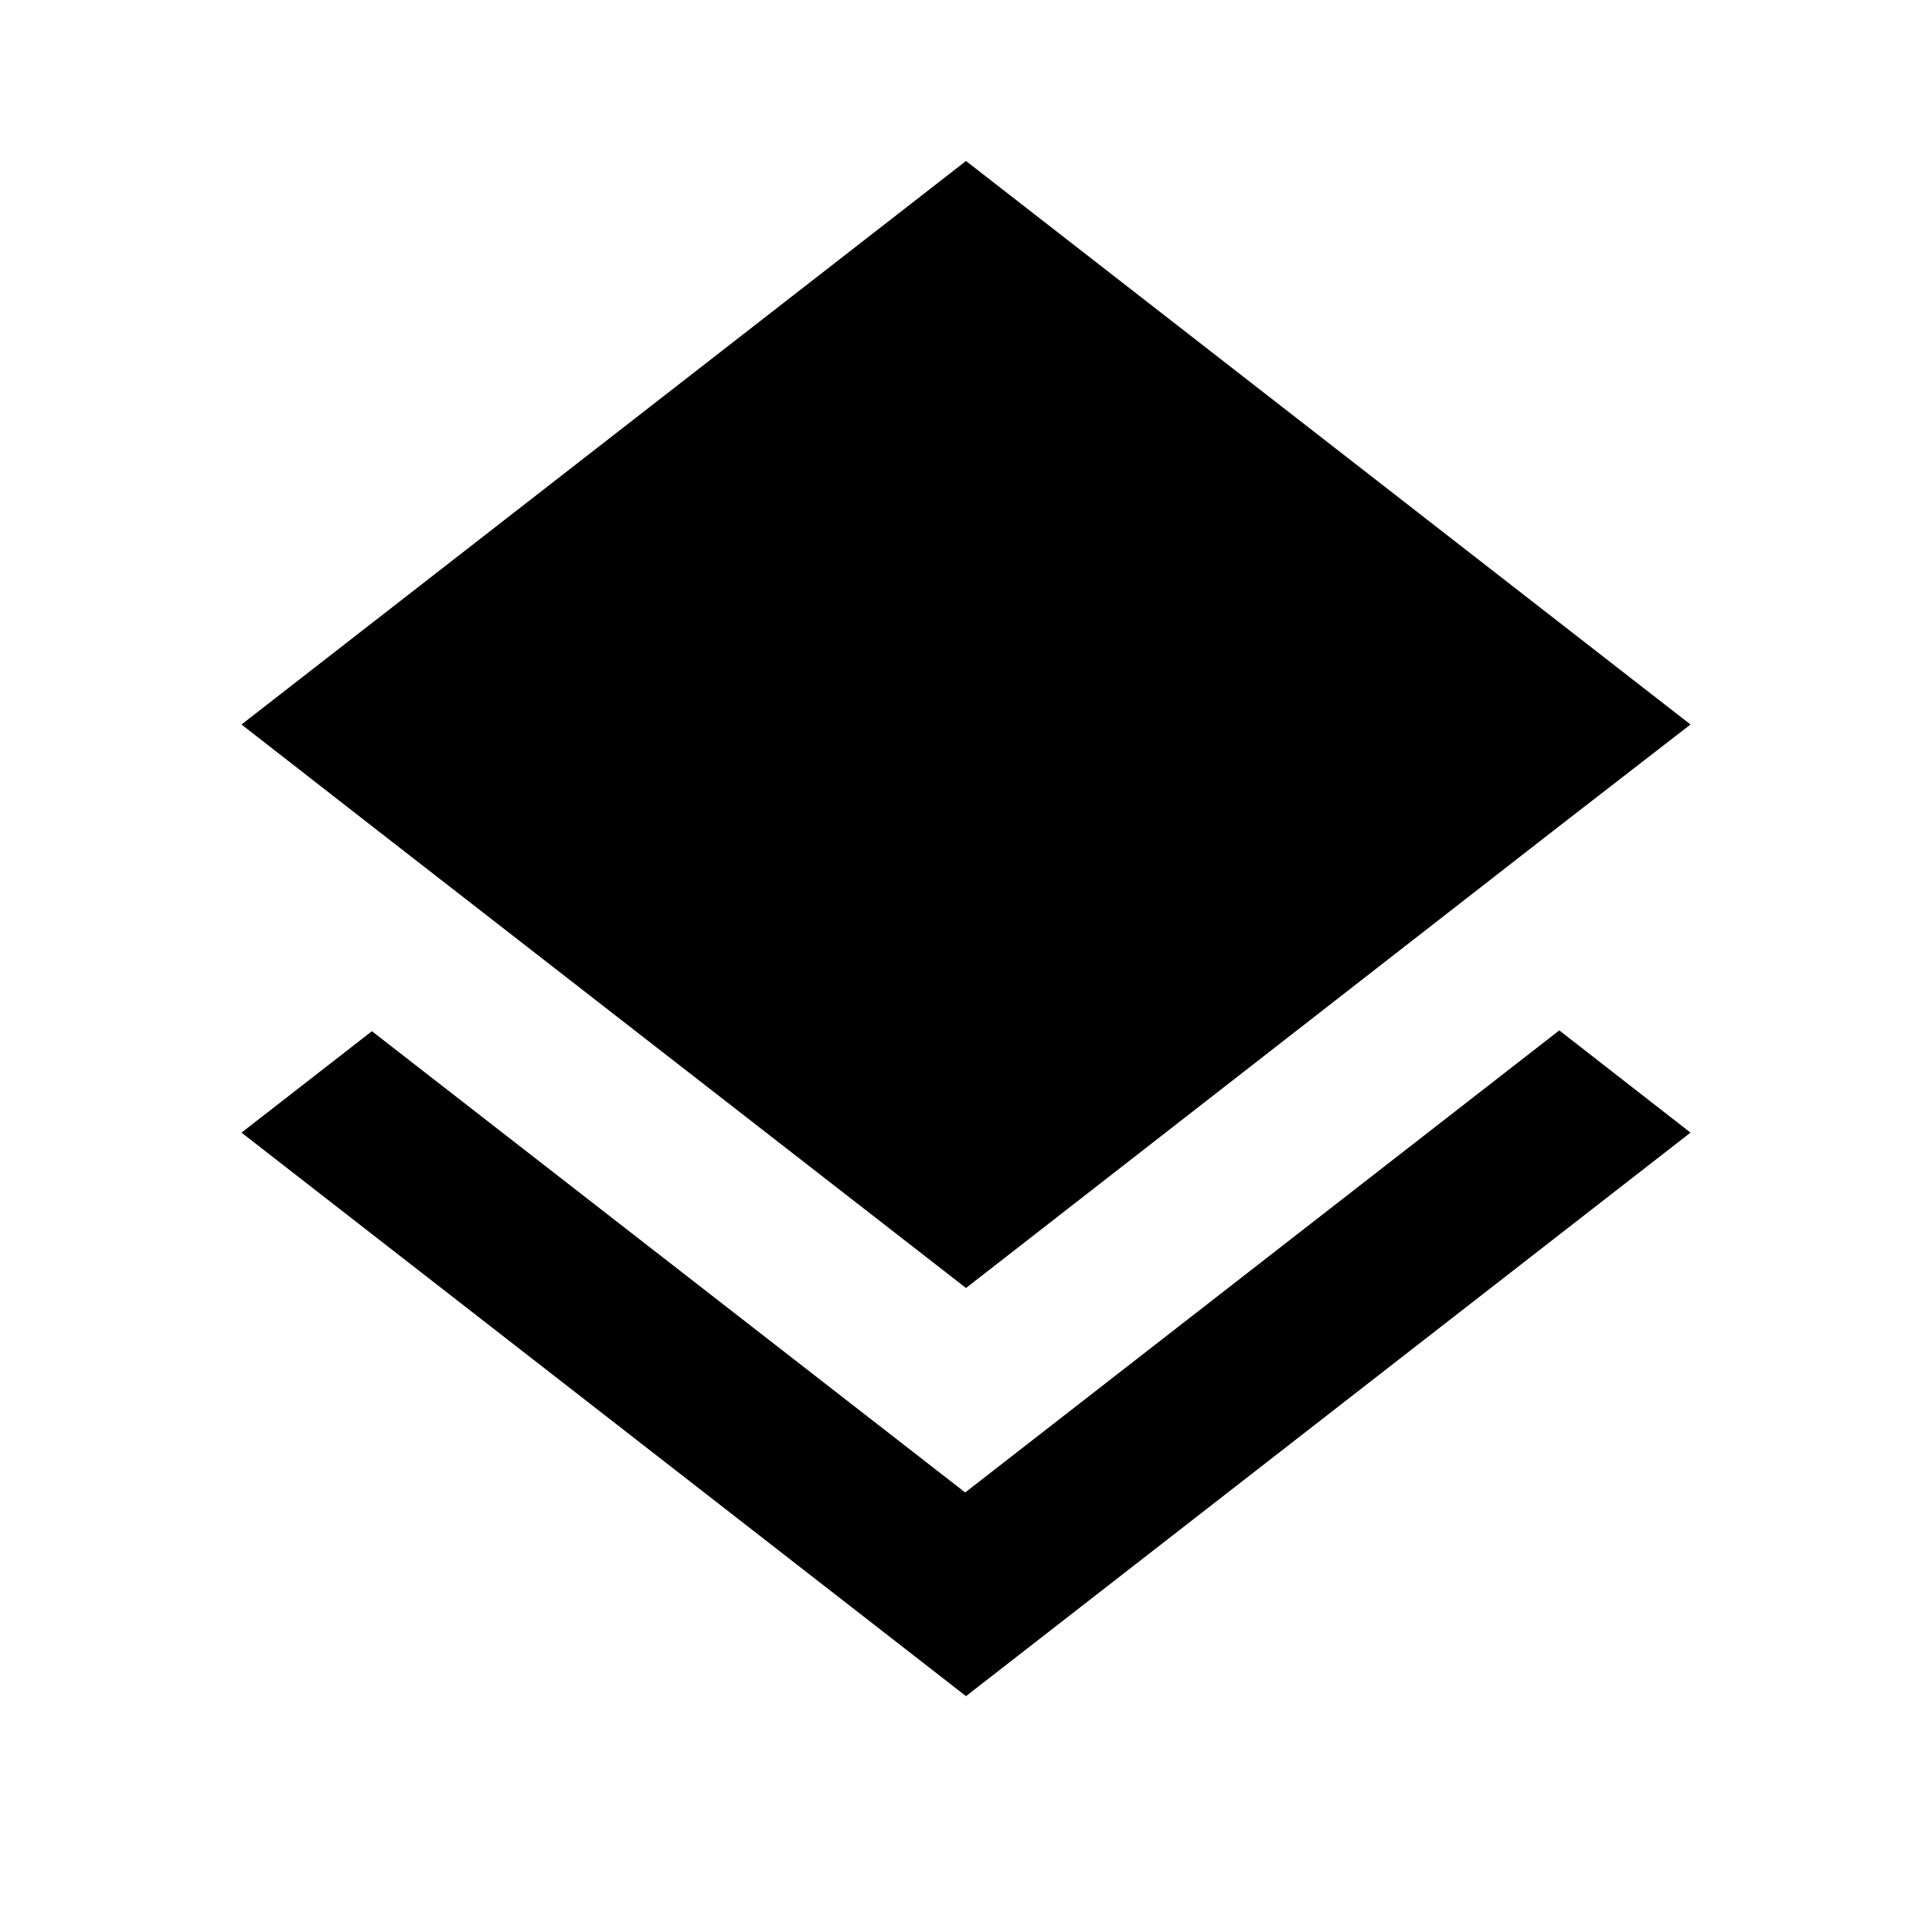
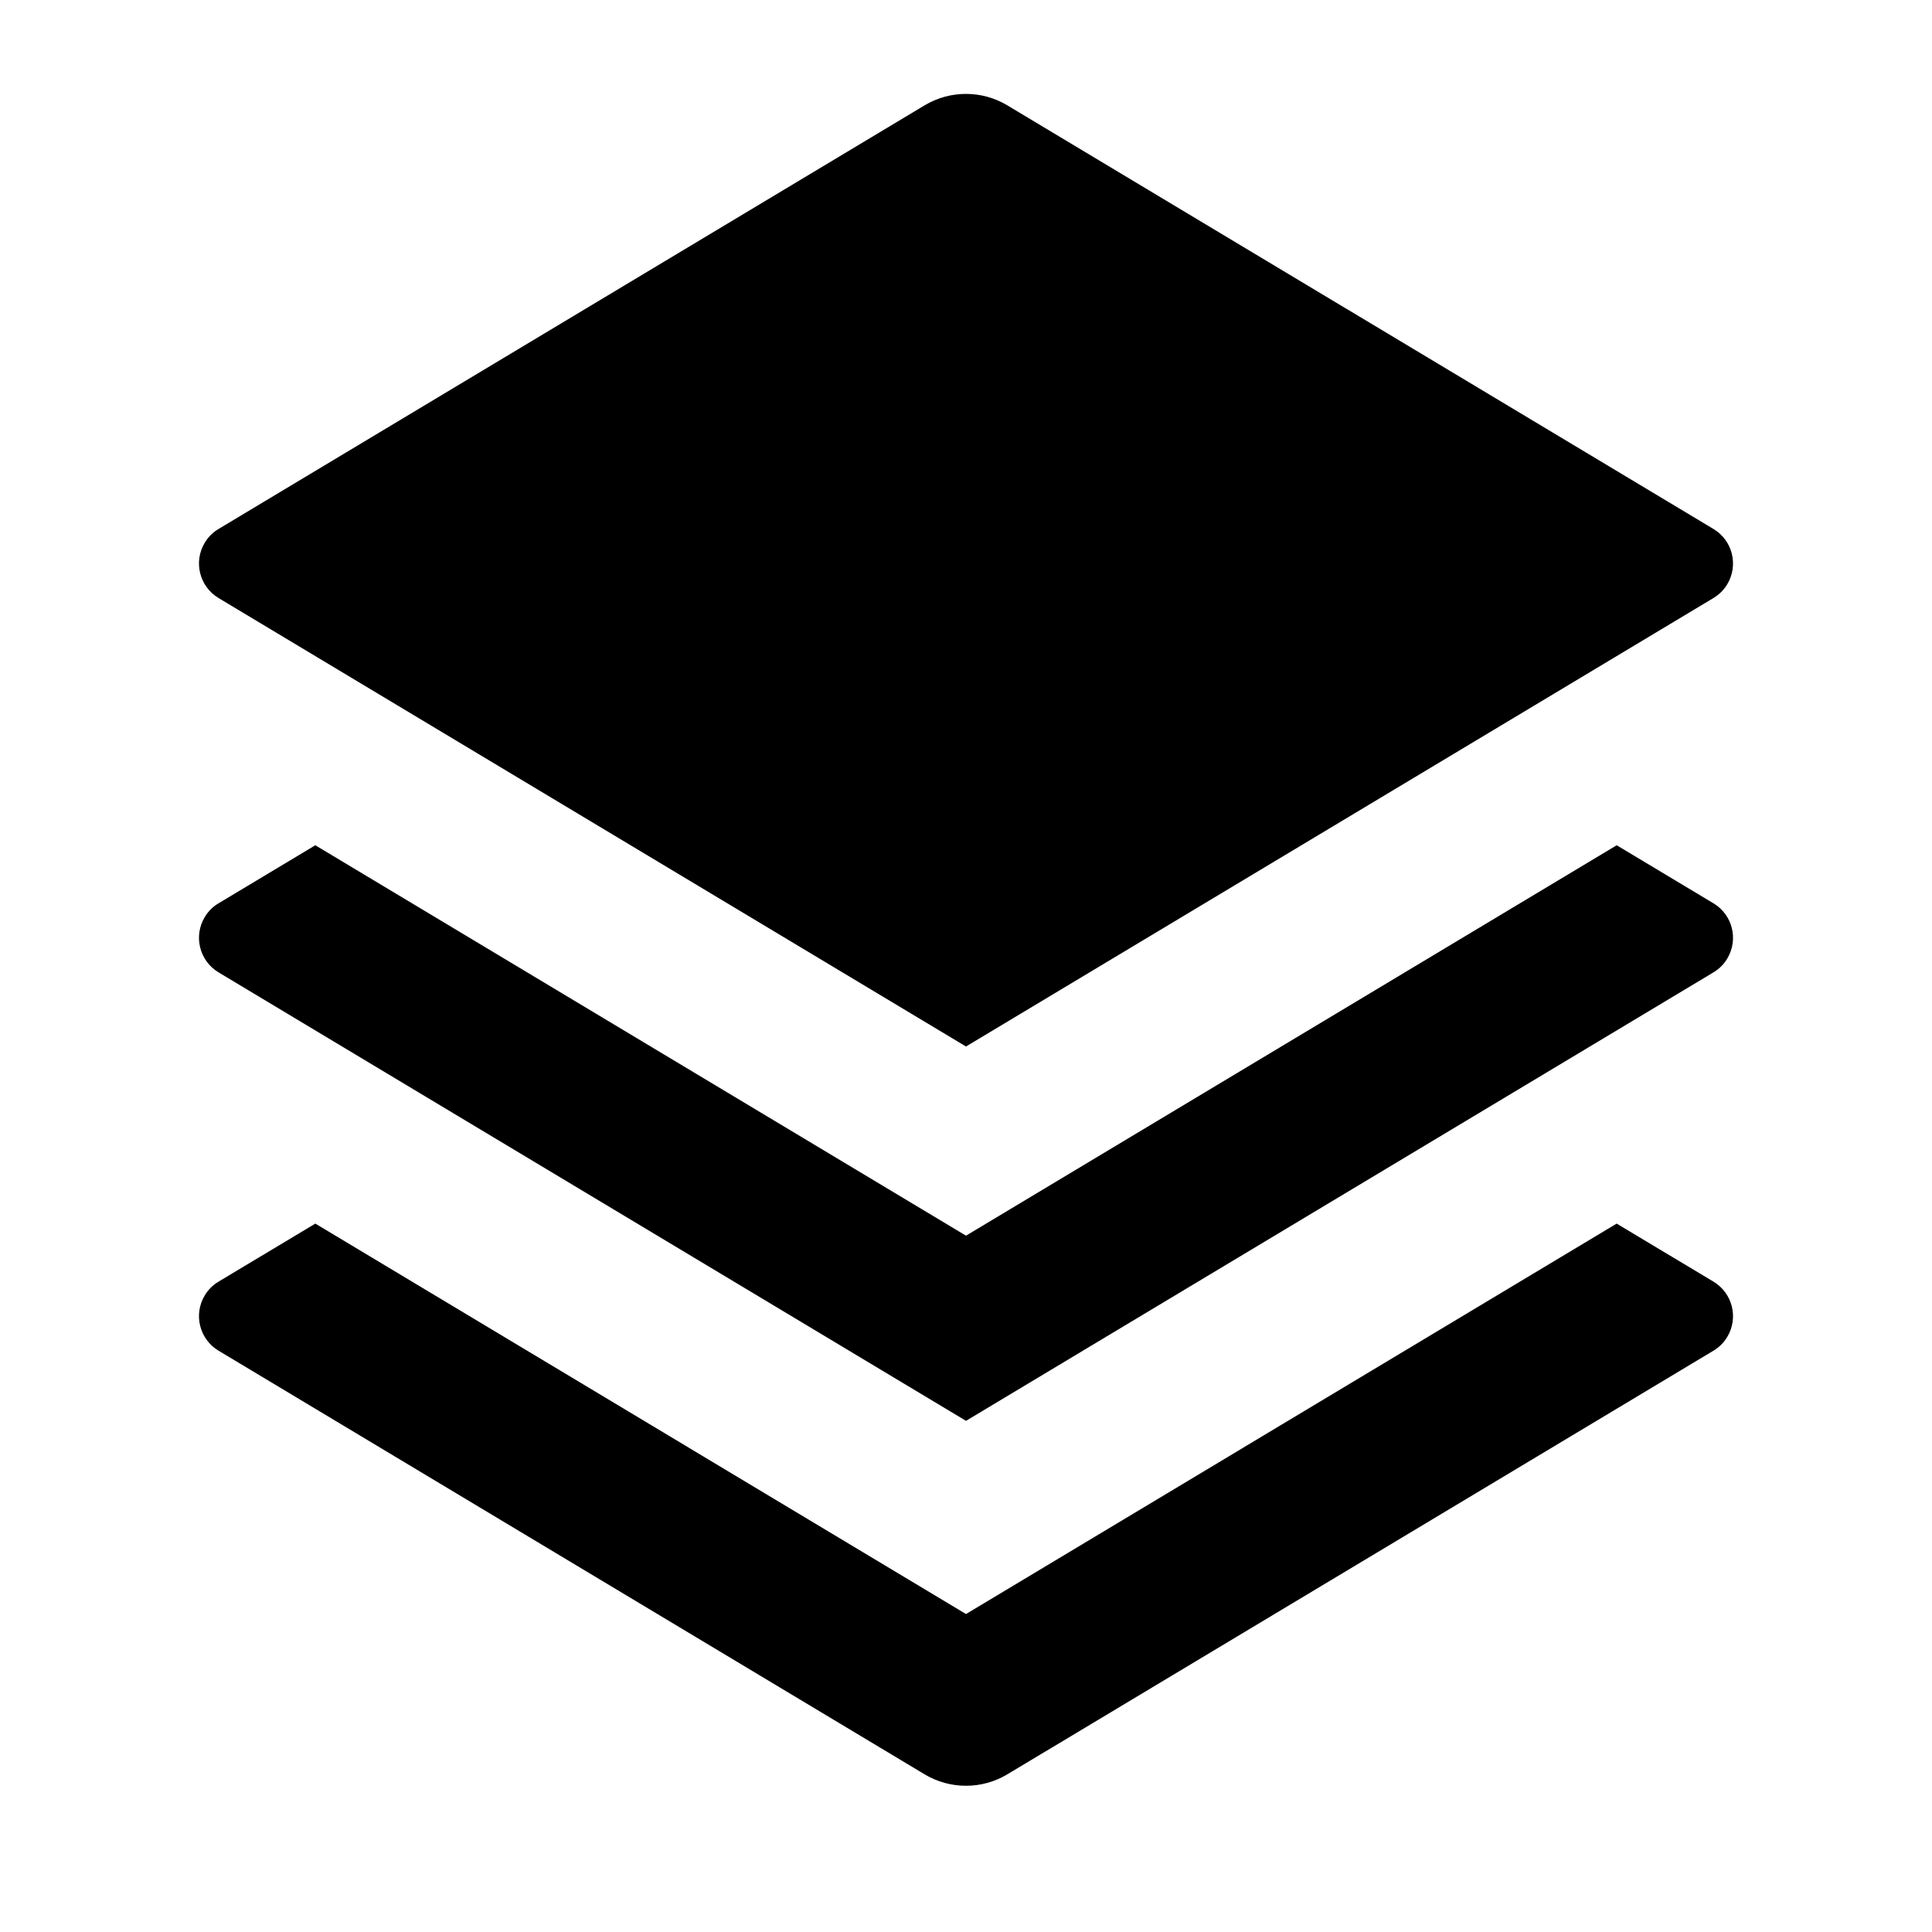
<svg xmlns="http://www.w3.org/2000/svg" viewBox="0 0 24 24" width="24" height="24" fill="currentColor">
-   <path d="M11.99 18.54 4.62 12.81 3 14.07l9 7 9-7-1.63-1.27-7.38 5.74zM12 16l7.36-5.73L21 9l-9-7-9 7 1.63 1.27L12 16z" />
+   <path d="M20.083 10.5L21.285 11.221C21.522 11.363 21.599 11.67 21.457 11.907C21.415 11.978 21.356 12.037 21.285 12.079L12 17.65L2.715 12.079C2.478 11.937 2.401 11.63 2.543 11.393C2.585 11.322 2.644 11.263 2.715 11.221L3.917 10.5L12 15.35L20.083 10.5ZM20.083 15.2L21.285 15.921C21.522 16.063 21.599 16.37 21.457 16.607C21.415 16.678 21.356 16.736 21.285 16.779L12.514 22.041C12.198 22.231 11.802 22.231 11.485 22.041L2.715 16.779C2.478 16.637 2.401 16.329 2.543 16.093C2.585 16.022 2.644 15.963 2.715 15.921L3.917 15.2L12 20.05L20.083 15.2ZM12.514 1.309L21.285 6.571C21.522 6.713 21.599 7.02 21.457 7.257C21.415 7.328 21.356 7.386 21.285 7.429L12 13L2.715 7.429C2.478 7.287 2.401 6.979 2.543 6.743C2.585 6.672 2.644 6.613 2.715 6.571L11.485 1.309C11.802 1.119 12.198 1.119 12.514 1.309Z" />
</svg>
